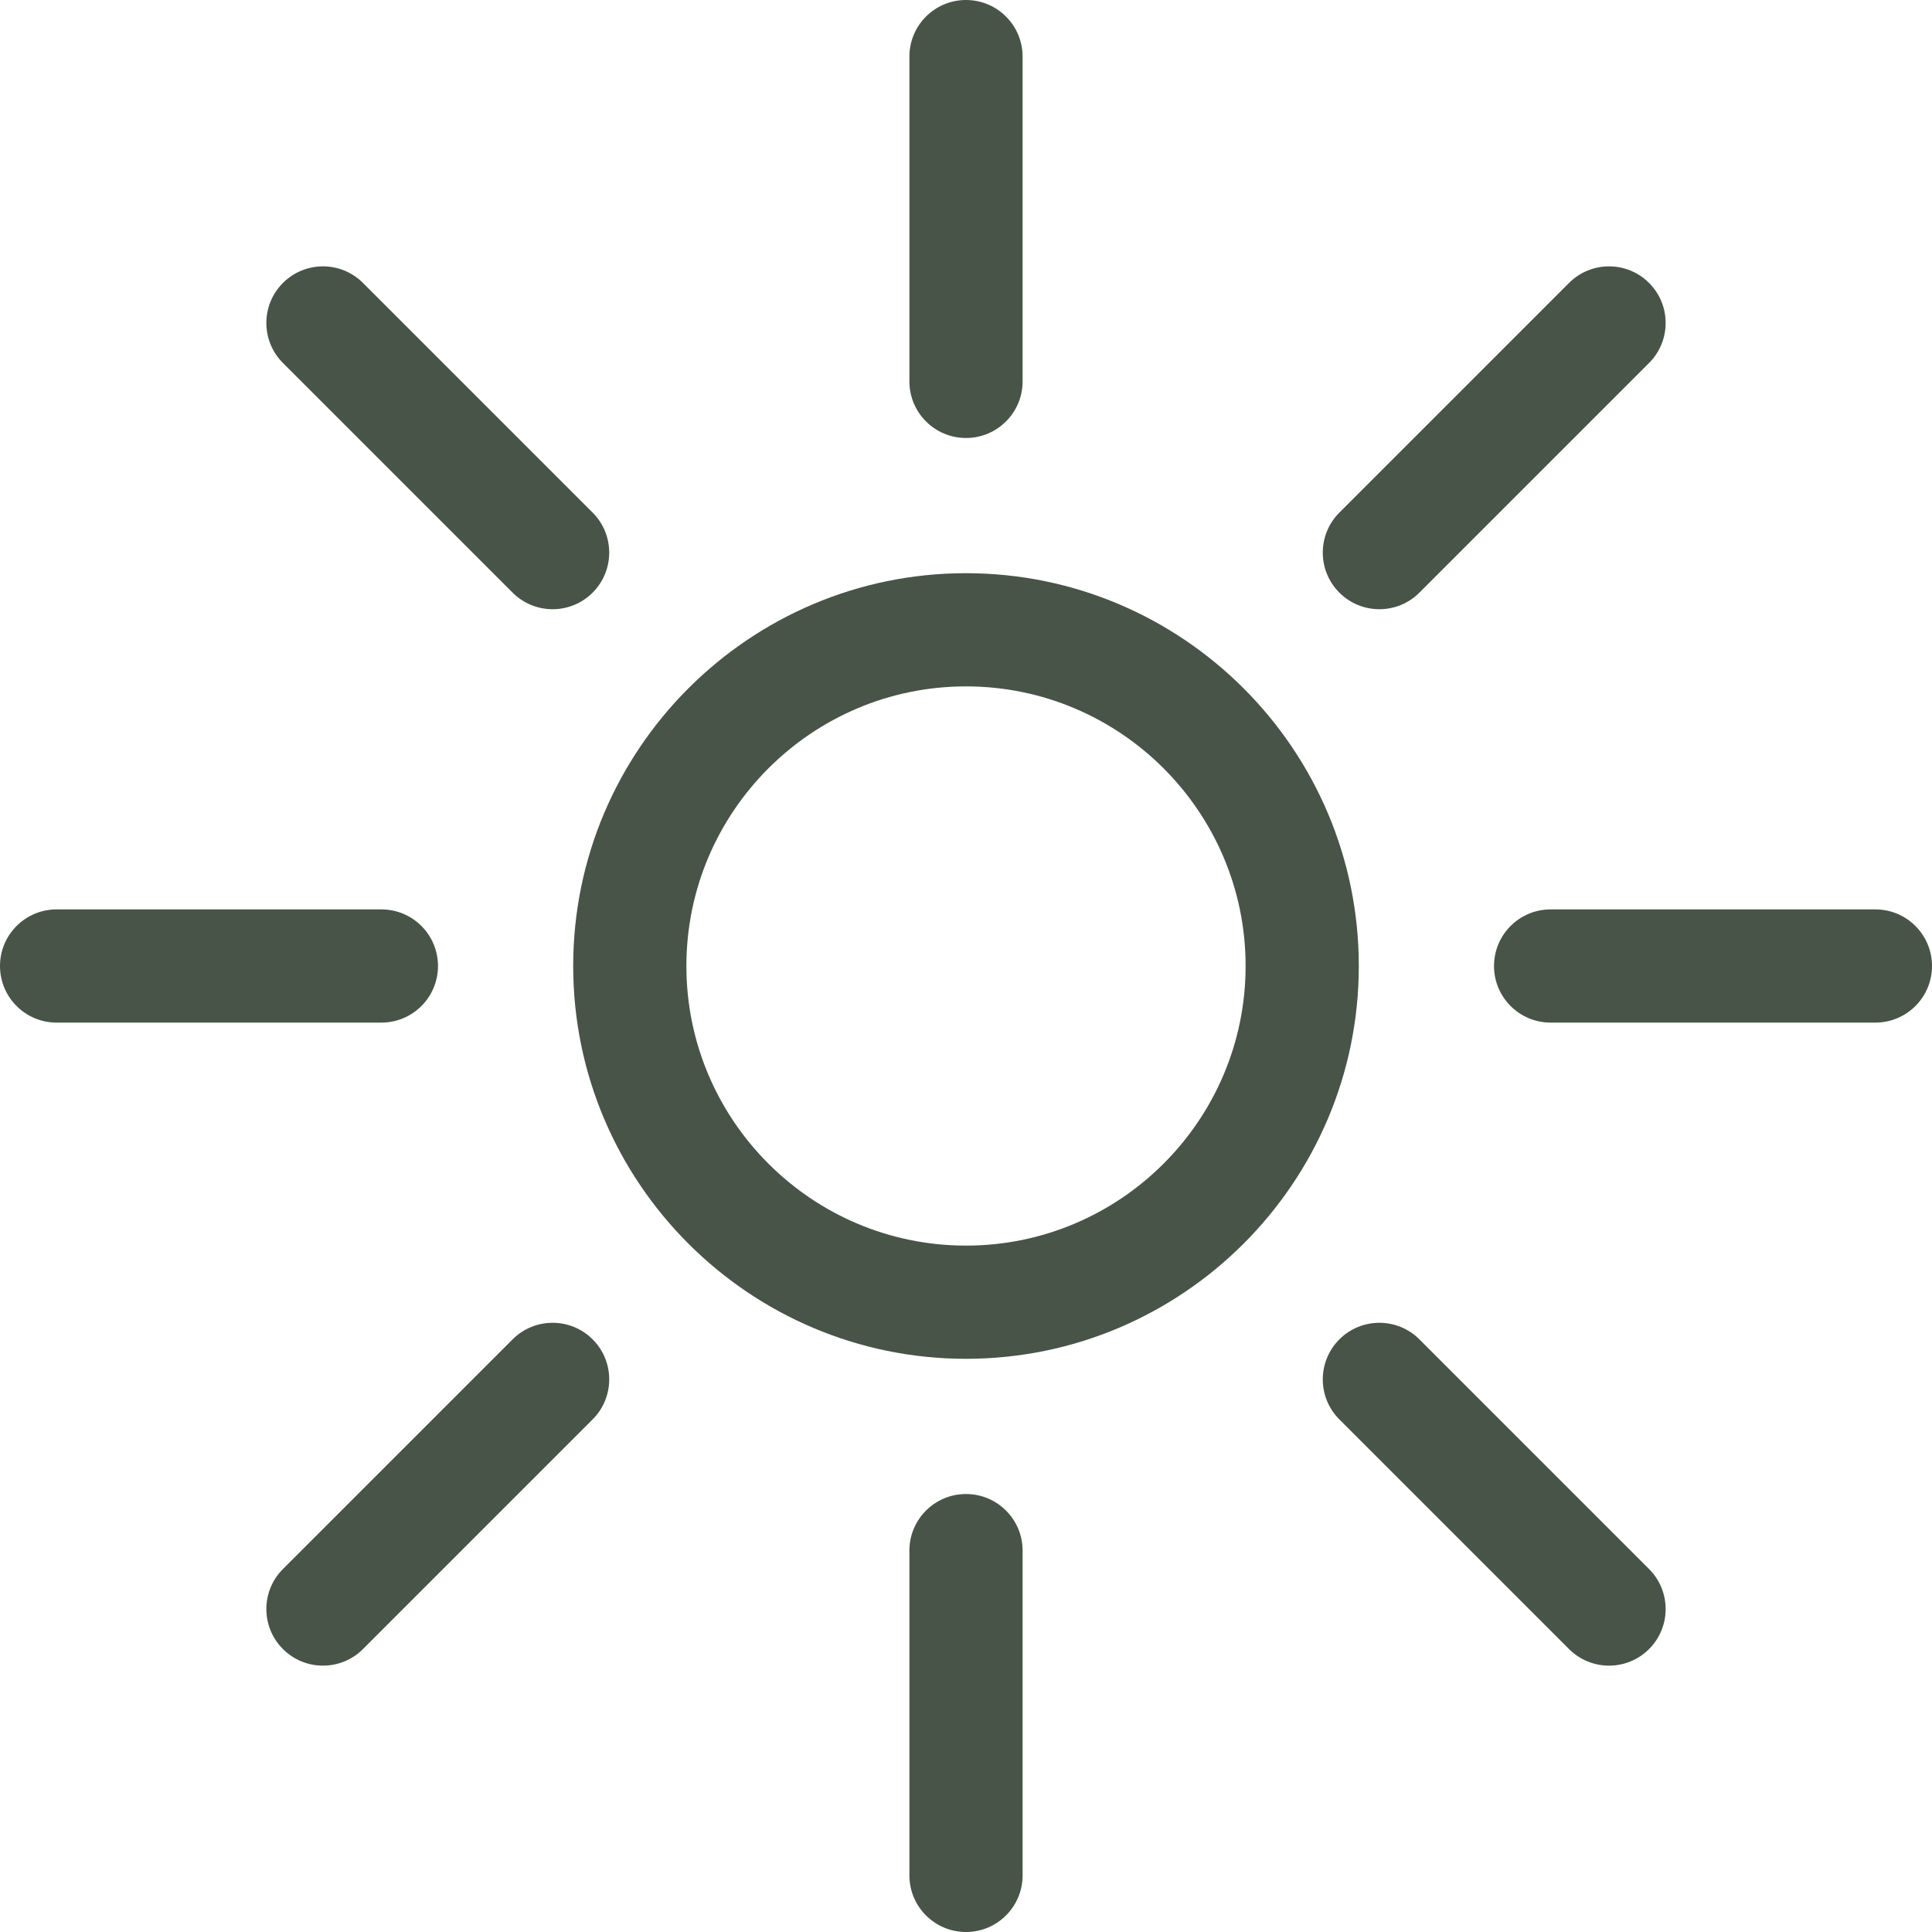
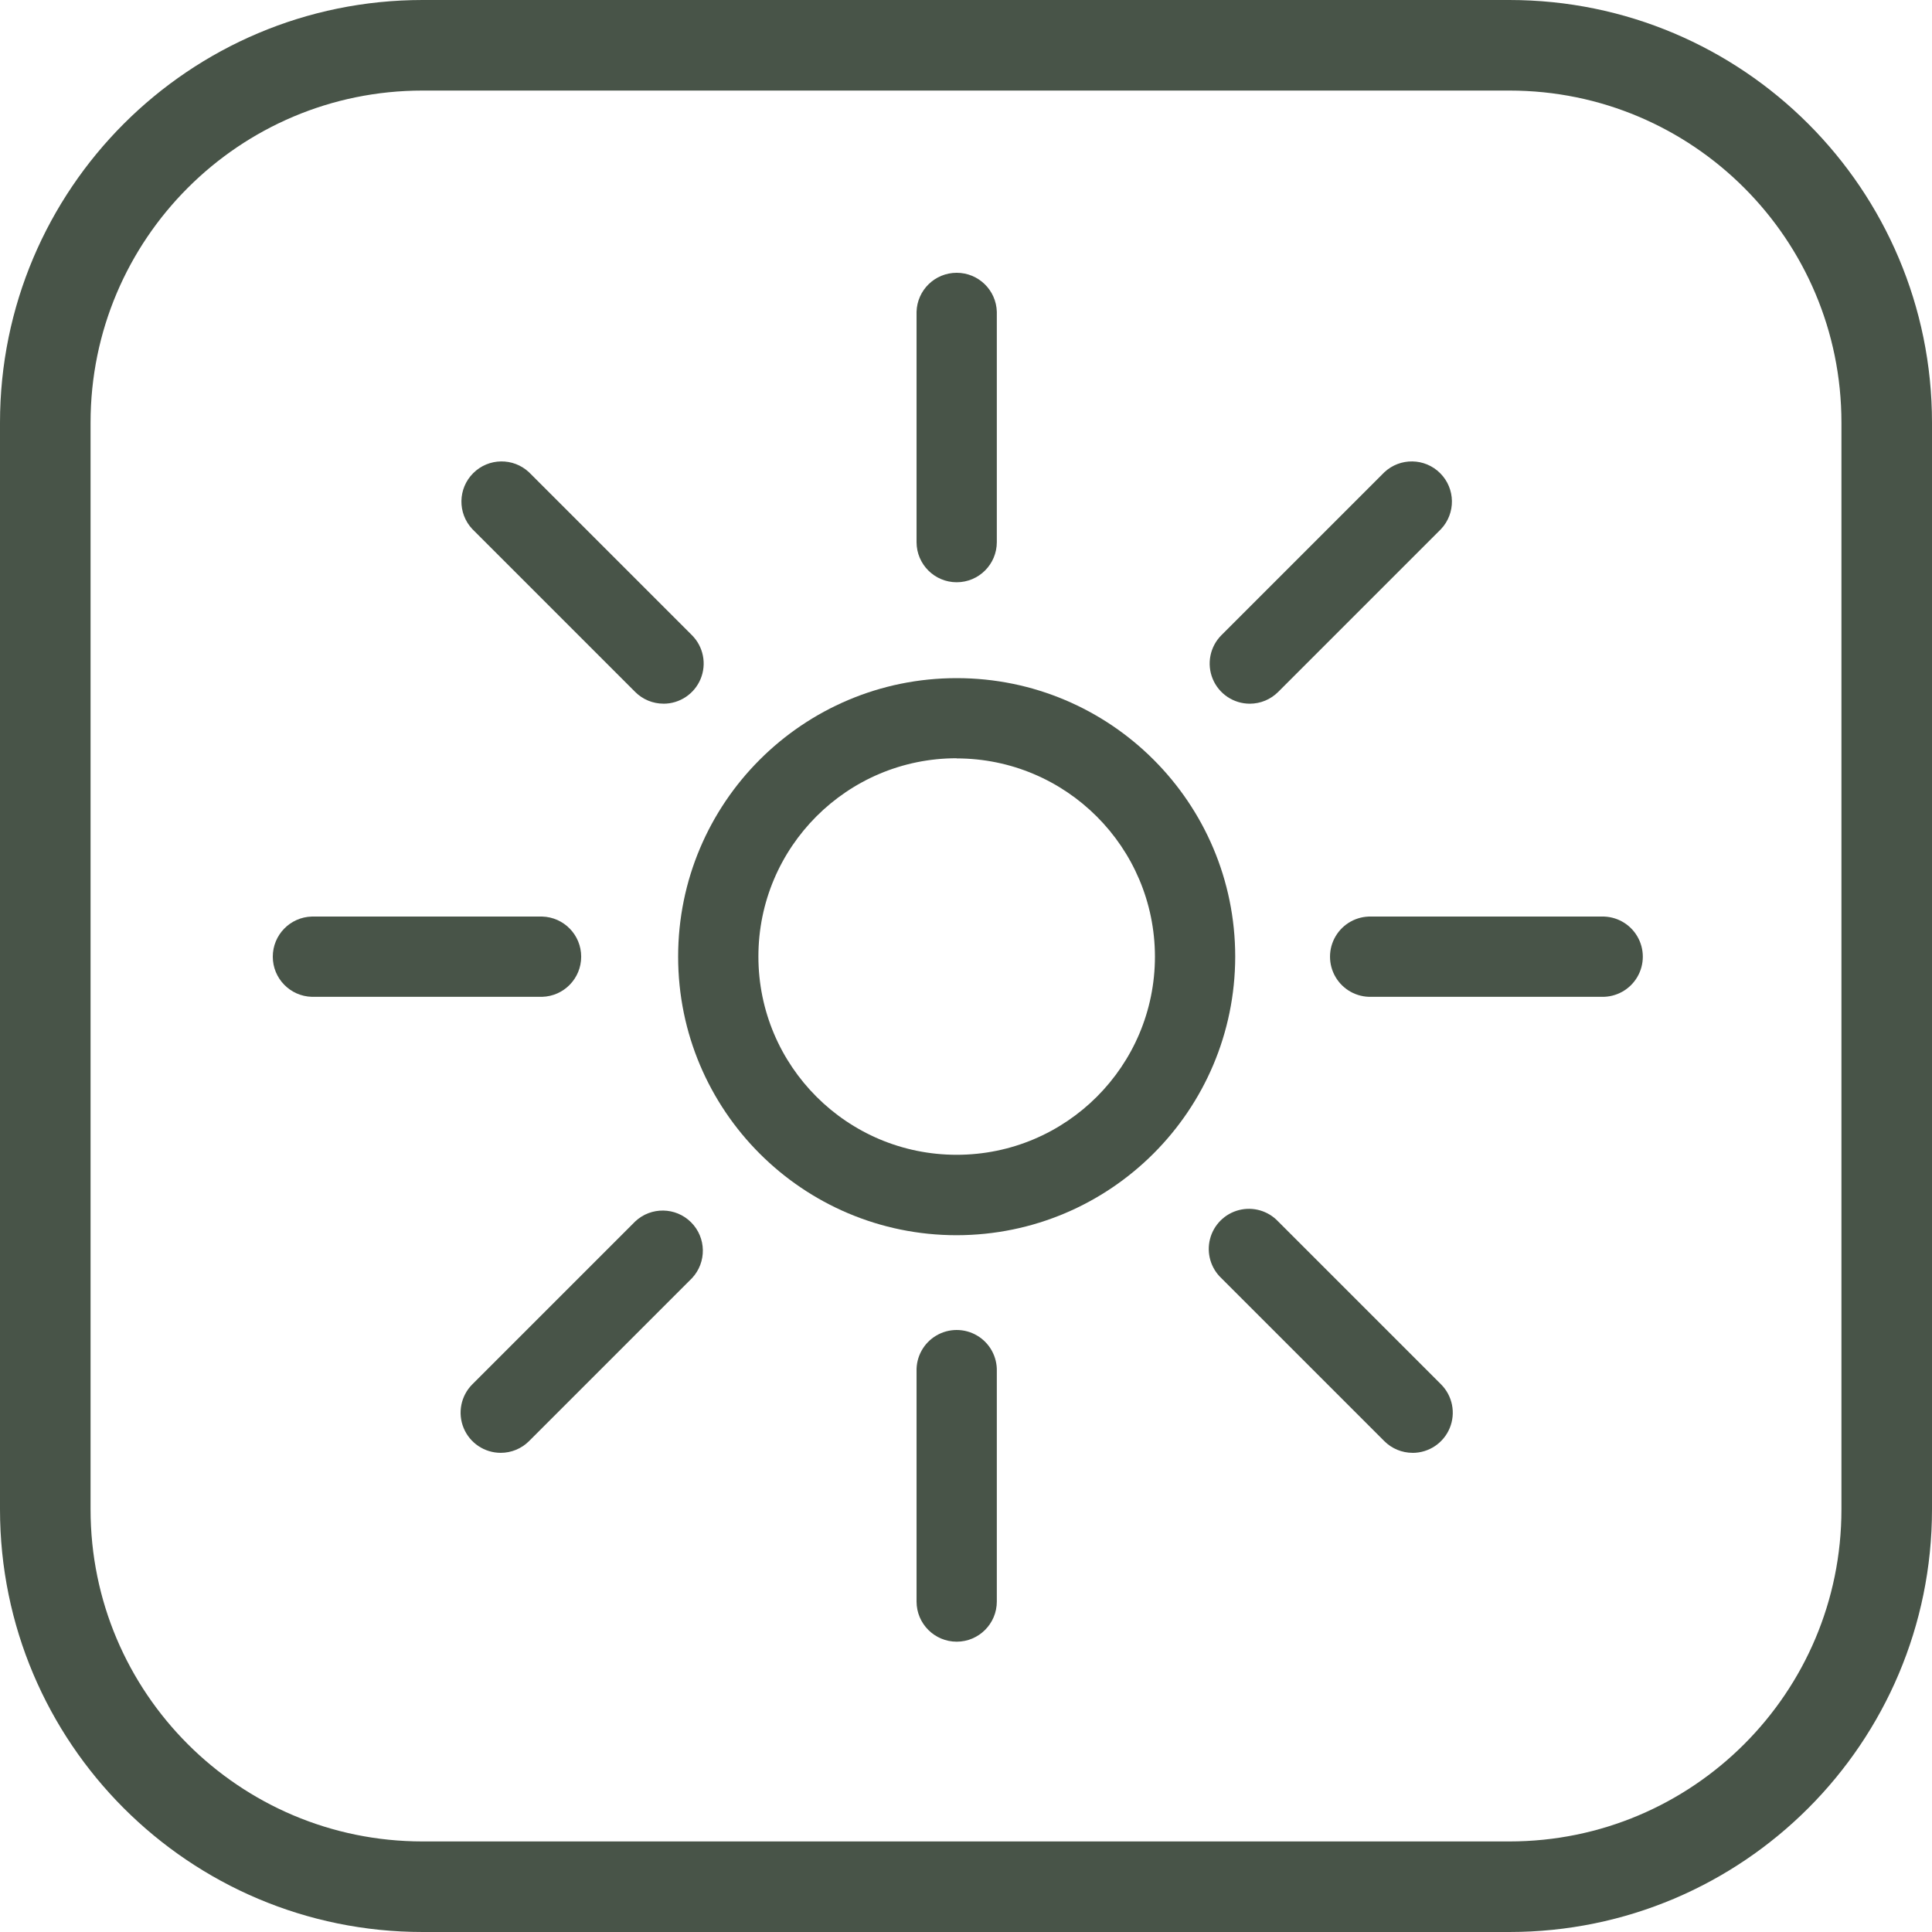
- <svg xmlns="http://www.w3.org/2000/svg" id="Capa_1" enable-background="new 0 0 512 512" height="512px" viewBox="0 0 512 512" width="512px">
-   <g>
-     <g>
-       <path d="m256 360.099c-57.4 0-104.099-46.698-104.099-104.099s46.699-104.099 104.099-104.099 104.099 46.699 104.099 104.099-46.699 104.099-104.099 104.099zm0-178.198c-40.858 0-74.099 33.241-74.099 74.099s33.24 74.099 74.099 74.099 74.099-33.241 74.099-74.099-33.241-74.099-74.099-74.099z" fill="#485448" />
+ <svg xmlns="http://www.w3.org/2000/svg" width="64" height="64" viewBox="0 0 64 64">
+   <g transform="translate(2949 12373)">
+     <g transform="translate(-2949 -12373)" fill="none" stroke="#485448" stroke-width="3">
+       <rect width="64" height="64" rx="14" stroke="none" />
+       <rect x="1.5" y="1.5" width="61" height="61" rx="12.5" fill="none" />
    </g>
-     <g>
-       <path d="m256 116.071c-8.284 0-15-6.716-15-15v-86.071c0-8.284 6.716-15 15-15s15 6.716 15 15v86.071c0 8.284-6.716 15-15 15z" fill="#485448" />
-     </g>
-     <g>
-       <path d="m146.449 161.449c-3.839 0-7.678-1.464-10.606-4.393l-60.863-60.862c-5.858-5.858-5.858-15.355 0-21.213 5.857-5.858 15.355-5.858 21.213 0l60.862 60.861c5.858 5.858 5.858 15.355 0 21.213-2.928 2.929-6.767 4.394-10.606 4.394z" fill="#485448" />
-     </g>
-     <g>
-       <path d="m101.071 271h-86.071c-8.284 0-15-6.716-15-15s6.716-15 15-15h86.071c8.284 0 15 6.716 15 15s-6.716 15-15 15z" fill="#485448" />
-     </g>
-     <g>
-       <path d="m85.587 441.413c-3.839 0-7.678-1.464-10.606-4.394-5.858-5.858-5.858-15.355 0-21.213l60.862-60.861c5.858-5.857 15.356-5.857 21.213 0 5.858 5.858 5.858 15.355 0 21.213l-60.863 60.862c-2.928 2.928-6.767 4.393-10.606 4.393z" fill="#485448" />
-     </g>
-     <g>
-       <path d="m256 512c-8.284 0-15-6.716-15-15v-86.071c0-8.284 6.716-15 15-15s15 6.716 15 15v86.071c0 8.284-6.716 15-15 15z" fill="#485448" />
-     </g>
-     <g>
-       <path d="m426.413 441.413c-3.839 0-7.678-1.464-10.606-4.393l-60.862-60.861c-5.858-5.858-5.858-15.355 0-21.213 5.857-5.858 15.355-5.858 21.213 0l60.862 60.861c5.858 5.858 5.858 15.355 0 21.213-2.929 2.928-6.768 4.393-10.607 4.393z" fill="#485448" />
-     </g>
-     <g>
-       <path d="m497 271h-86.071c-8.284 0-15-6.716-15-15s6.716-15 15-15h86.071c8.284 0 15 6.716 15 15s-6.716 15-15 15z" fill="#485448" />
-     </g>
-     <g>
-       <path d="m365.551 161.449c-3.839 0-7.678-1.464-10.606-4.394-5.858-5.858-5.858-15.355 0-21.213l60.862-60.861c5.857-5.856 15.355-5.858 21.213 0s5.858 15.355 0 21.213l-60.862 60.861c-2.929 2.929-6.769 4.394-10.607 4.394z" fill="#485448" />
+     <g transform="translate(-2940 -12364)">
+       <g transform="translate(13.464 13.464)">
+         <path d="M161.128,170.355a9.227,9.227,0,1,1,9.227-9.227A9.238,9.238,0,0,1,161.128,170.355Zm0-15.8a6.568,6.568,0,1,0,6.568,6.568A6.576,6.576,0,0,0,161.128,154.56Z" transform="translate(-151.901 -151.901)" fill="#485448" />
+       </g>
+       <g transform="translate(21.362)">
+         <path d="M242.33,10.288A1.33,1.33,0,0,1,241,8.959V1.33a1.33,1.33,0,0,1,2.659,0V8.959A1.33,1.33,0,0,1,242.33,10.288Z" transform="translate(-241)" fill="#485448" />
+       </g>
+       <g transform="translate(6.257 6.257)">
+         <path d="M77.311,78.641a1.325,1.325,0,0,1-.94-.389l-5.395-5.395a1.33,1.33,0,0,1,1.88-1.88l5.395,5.395a1.33,1.33,0,0,1-.94,2.27Z" transform="translate(-70.587 -70.588)" fill="#485448" />
+       </g>
+       <g transform="translate(0 21.362)">
+         <path d="M8.959,243.659H1.33a1.33,1.33,0,0,1,0-2.659H8.959a1.33,1.33,0,0,1,0,2.659Z" transform="translate(0 -241)" fill="#485448" />
+       </g>
+       <g transform="translate(6.257 31.073)">
+         <path d="M71.917,358.606a1.33,1.33,0,0,1-.94-2.27l5.395-5.395a1.33,1.33,0,0,1,1.88,1.88l-5.395,5.395A1.325,1.325,0,0,1,71.917,358.606Z" transform="translate(-70.587 -350.552)" fill="#485448" />
+       </g>
+       <g transform="translate(21.362 35.095)">
+         <path d="M242.33,406.217a1.33,1.33,0,0,1-1.33-1.33v-7.629a1.33,1.33,0,1,1,2.659,0v7.629A1.33,1.33,0,0,1,242.33,406.217Z" transform="translate(-241 -395.929)" fill="#485448" />
+       </g>
+       <g transform="translate(31.072 31.073)">
+         <path d="M357.276,358.606a1.325,1.325,0,0,1-.94-.389l-5.395-5.395a1.33,1.33,0,1,1,1.88-1.88l5.395,5.395a1.33,1.33,0,0,1-.94,2.27Z" transform="translate(-350.552 -350.552)" fill="#485448" />
+       </g>
+       <g transform="translate(35.095 21.362)">
+         <path d="M404.888,243.659h-7.629a1.33,1.33,0,1,1,0-2.659h7.629a1.33,1.33,0,1,1,0,2.659Z" transform="translate(-395.929 -241)" fill="#485448" />
+       </g>
+       <g transform="translate(31.072 6.257)">
+         <path d="M351.881,78.642a1.33,1.33,0,0,1-.94-2.27l5.395-5.395a1.33,1.33,0,0,1,1.88,1.88l-5.395,5.395A1.326,1.326,0,0,1,351.881,78.642Z" transform="translate(-350.552 -70.588)" fill="#485448" />
+       </g>
    </g>
  </g>
</svg>
